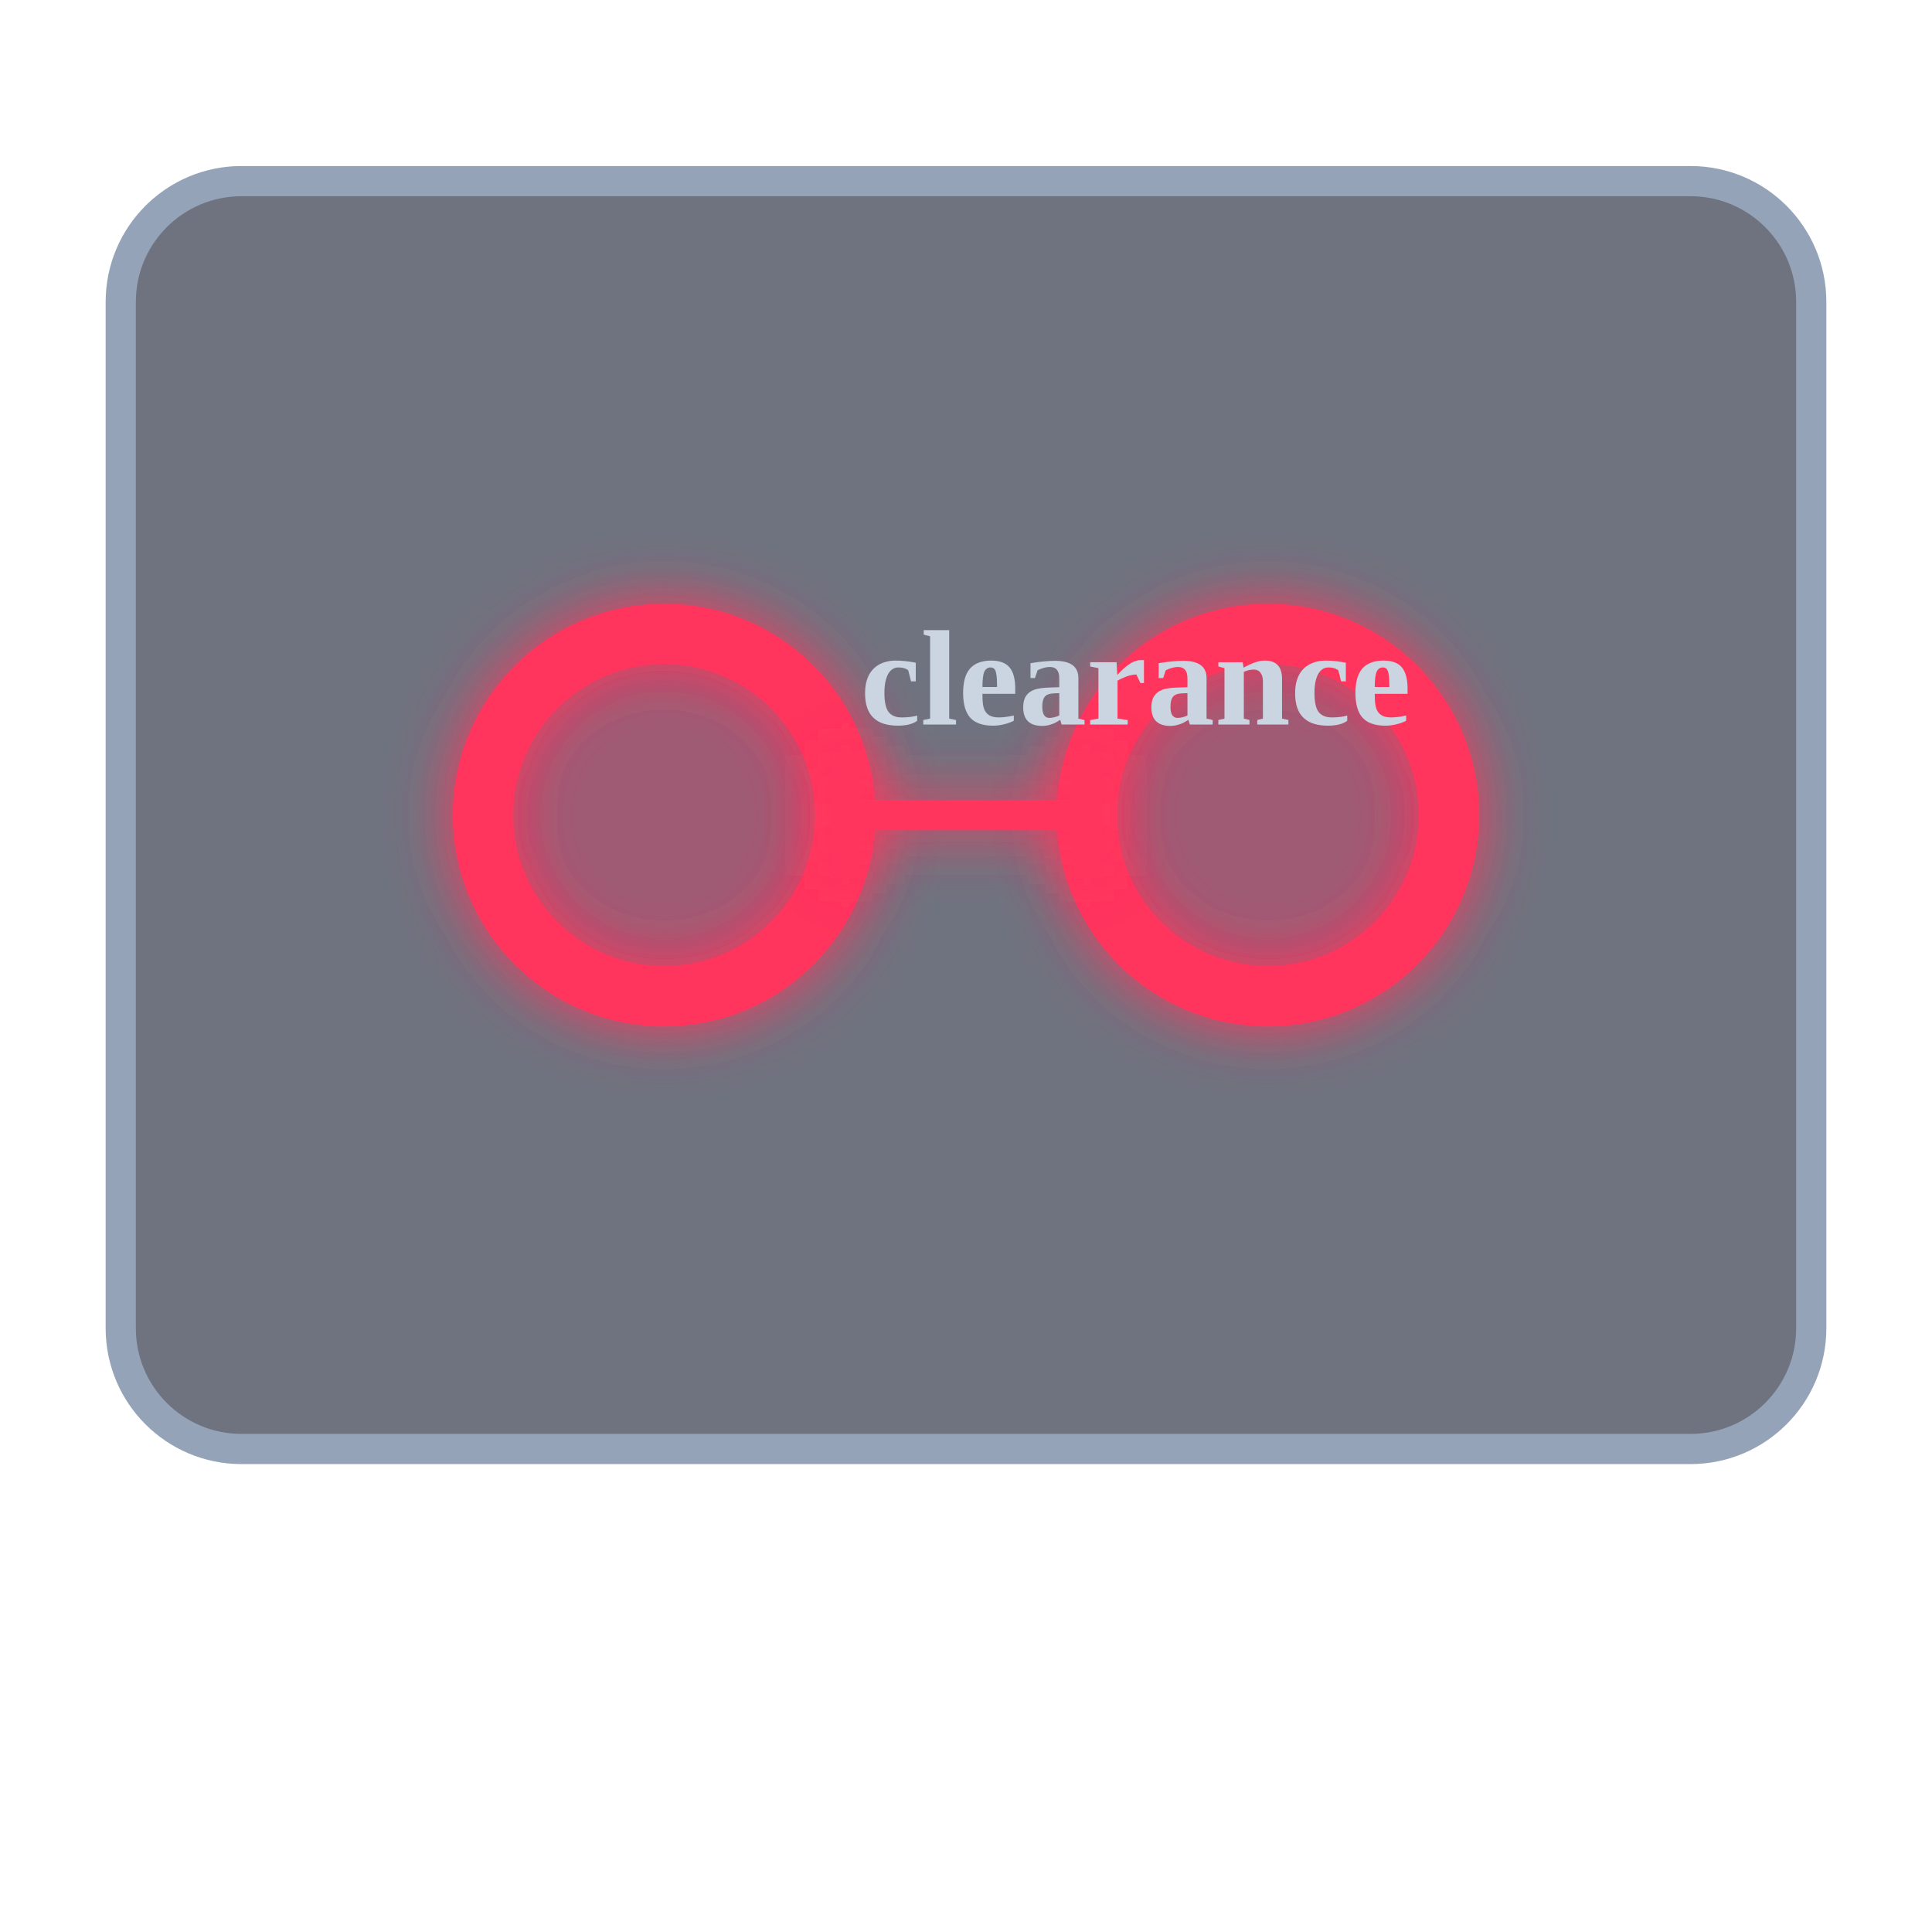
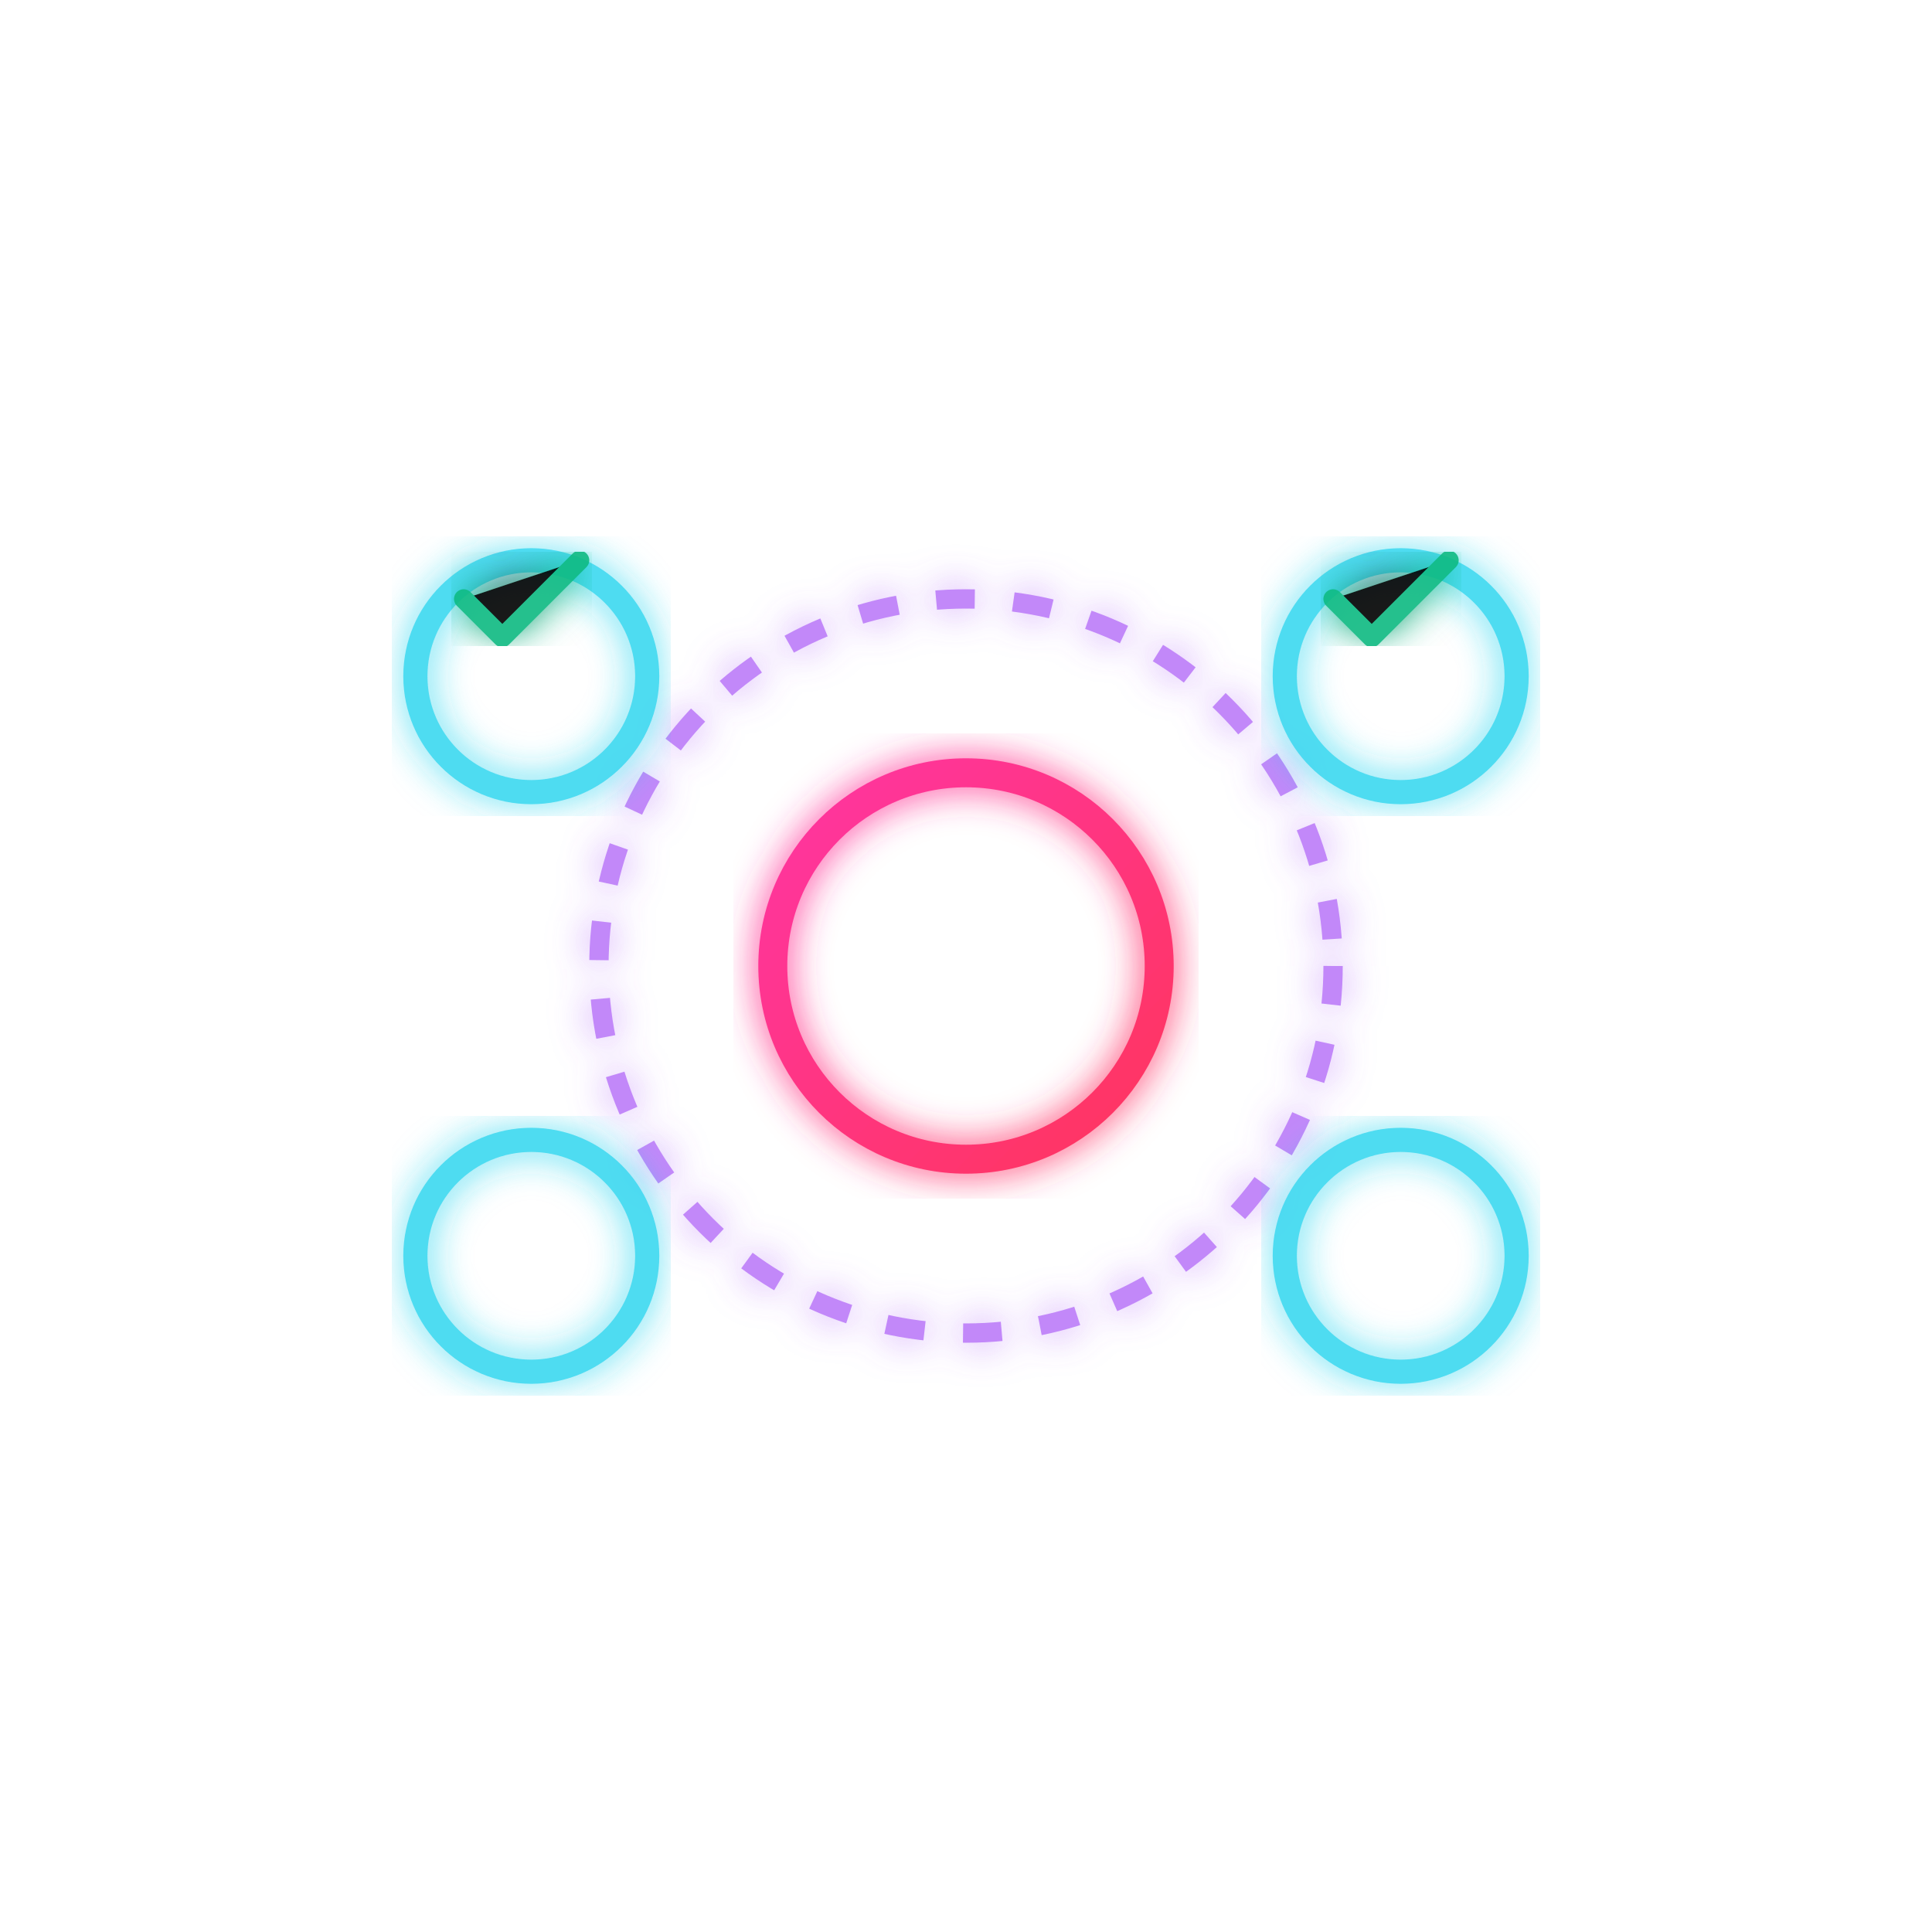
- <svg xmlns="http://www.w3.org/2000/svg" viewBox="0 0 128 128">
+ <svg xmlns="http://www.w3.org/2000/svg" viewBox="0 0 200 200">
  <defs>
-     <filter id="glow" x="-50%" y="-50%" width="200%" height="200%">
+     <linearGradient id="neonPink" x1="0" y1="0" x2="1" y2="1">
+       <stop offset="0%" stop-color="#ff35a3" />
+       <stop offset="100%" stop-color="#ff355d" />
+     </linearGradient>
+     <filter id="glow">
      <feGaussianBlur stdDeviation="2" result="coloredBlur" />
      <feMerge>
        <feMergeNode in="coloredBlur" />
        <feMergeNode in="SourceGraphic" />
      </feMerge>
    </filter>
  </defs>
-   <rect x="8" y="12" width="112" height="84" rx="8" fill="rgba(15,23,42,0.6)" stroke="#94a3b8" stroke-width="2" />
-   <g filter="url(#glow)">
-     <circle cx="44" cy="54" r="12" fill="rgba(255,53,93,0.18)" stroke="#ff355d" stroke-width="4" />
-     <circle cx="84" cy="54" r="12" fill="rgba(255,53,93,0.18)" stroke="#ff355d" stroke-width="4" />
-   </g>
-   <g stroke="#ff355d" stroke-width="2" filter="url(#glow)" fill="none">
-     <path d="M56 54 h16" />
-     <path d="M56 50 v8 M72 50 v8" />
-   </g>
-   <text x="57" y="48" fill="#cbd5e1" font-size="9" font-weight="600">clearance</text>
+   <circle cx="100" cy="100" r="20" fill="none" stroke="url(#neonPink)" stroke-width="3" filter="url(#glow)" />
+   <circle cx="100" cy="100" r="38" fill="none" stroke="#a855f7" stroke-width="2" stroke-dasharray="4 4" opacity="0.7" filter="url(#glow)" />
+   <circle cx="55" cy="70" r="12" fill="none" stroke="#22d3ee" stroke-width="2.5" opacity="0.8" filter="url(#glow)" />
+   <circle cx="145" cy="70" r="12" fill="none" stroke="#22d3ee" stroke-width="2.5" opacity="0.8" filter="url(#glow)" />
+   <circle cx="145" cy="130" r="12" fill="none" stroke="#22d3ee" stroke-width="2.5" opacity="0.8" filter="url(#glow)" />
+   <circle cx="55" cy="130" r="12" fill="none" stroke="#22d3ee" stroke-width="2.5" opacity="0.8" filter="url(#glow)" />
+   <path d="M48 62 L52 66 L60 58" stroke="#10b981" stroke-width="2" stroke-linecap="round" stroke-linejoin="round" opacity="0.9" filter="url(#glow)" />
+   <path d="M138 62 L142 66 L150 58" stroke="#10b981" stroke-width="2" stroke-linecap="round" stroke-linejoin="round" opacity="0.9" filter="url(#glow)" />
</svg>
